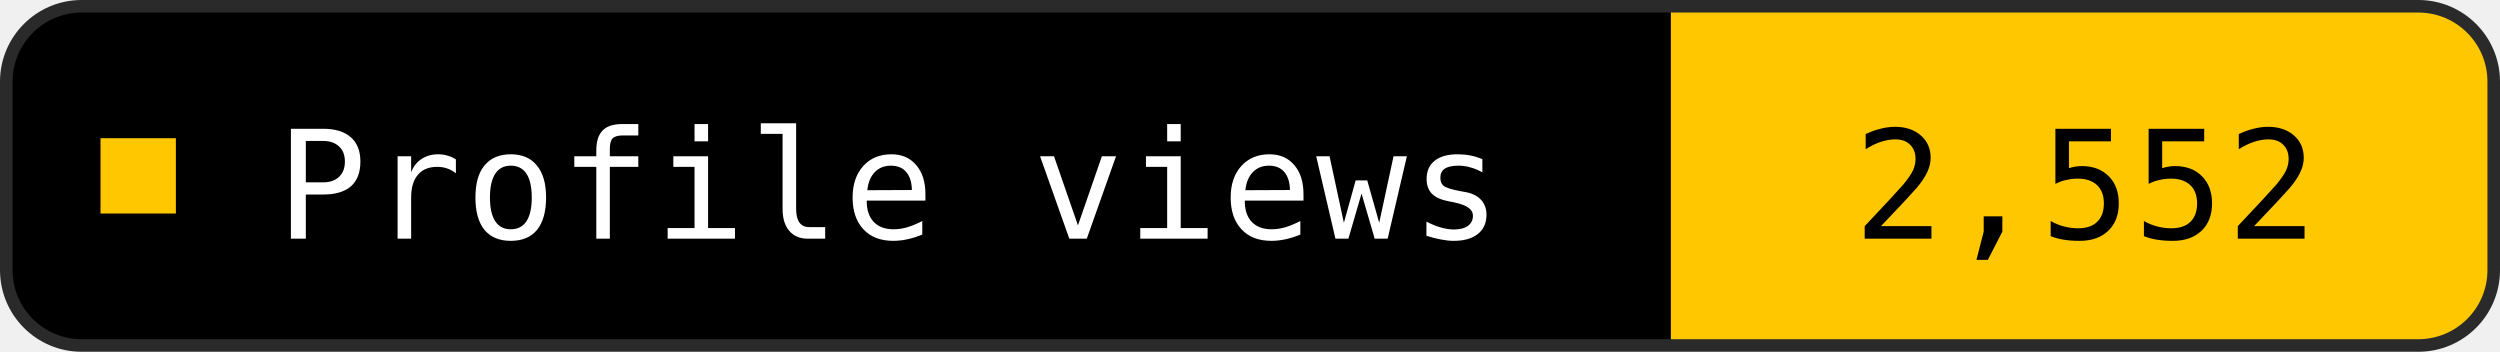
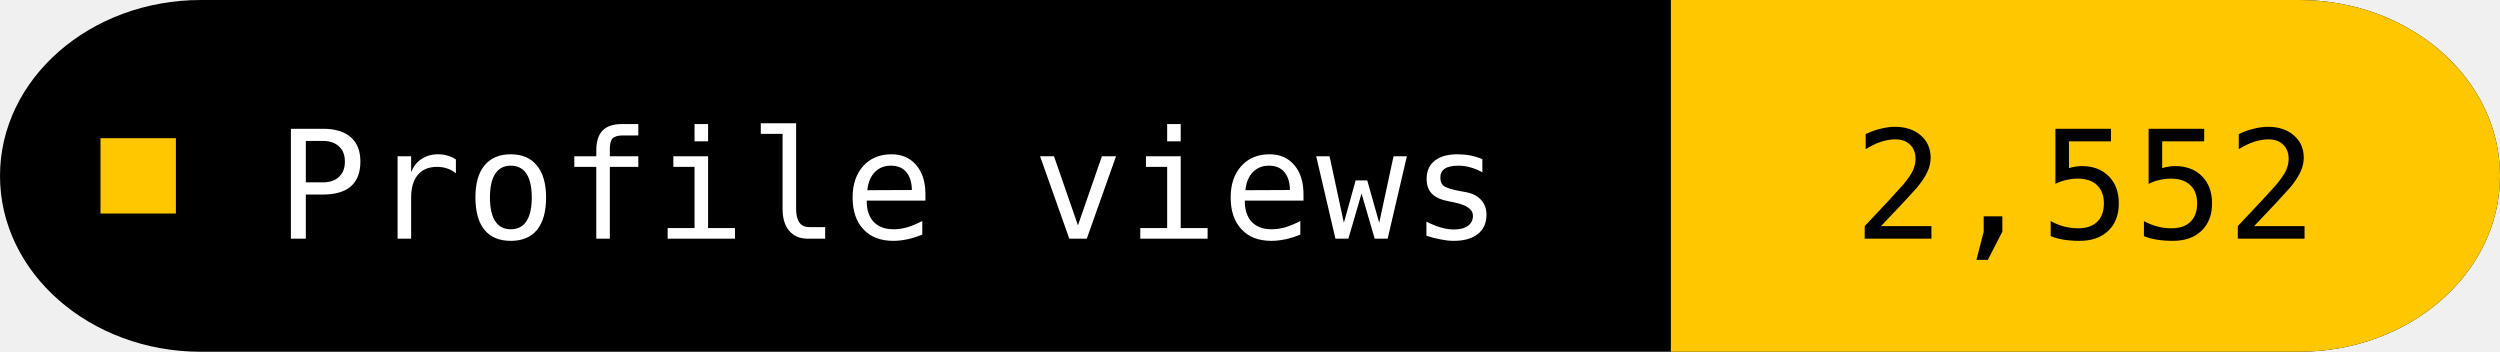
<svg xmlns="http://www.w3.org/2000/svg" width="199" height="28" viewBox="0 0 199 28" role="img">
  <defs>
    <clipPath id="card">
-       <rect x="0.5" y="0.5" width="198" height="27" rx="6" />
+       <rect width="199" height="28" rx="16" />
    </clipPath>
  </defs>
  <g clip-path="url(#card)">
    <rect width="199" height="28" fill="#000000" />
    <rect x="133" width="66" height="28" fill="#FFC700" />
    <rect x="8" y="11" width="6" height="6" fill="#FFC700" />
    <text x="22" y="19" fill="#FFFFFF" text-anchor="start" font-family="ui-monospace, Geist Mono, monospace" font-size="12" letter-spacing="0.3" dominant-baseline="auto">Profile views</text>
    <text x="166.0" y="19" fill="#000000" text-anchor="middle" font-family="ui-monospace, Geist Mono, monospace" font-size="12" letter-spacing="0.2" dominant-baseline="auto">2,552</text>
  </g>
-   <rect x="0.5" y="0.5" width="198" height="27" rx="6" fill="none" stroke="#2A2A2A" stroke-width="1" />
</svg>
